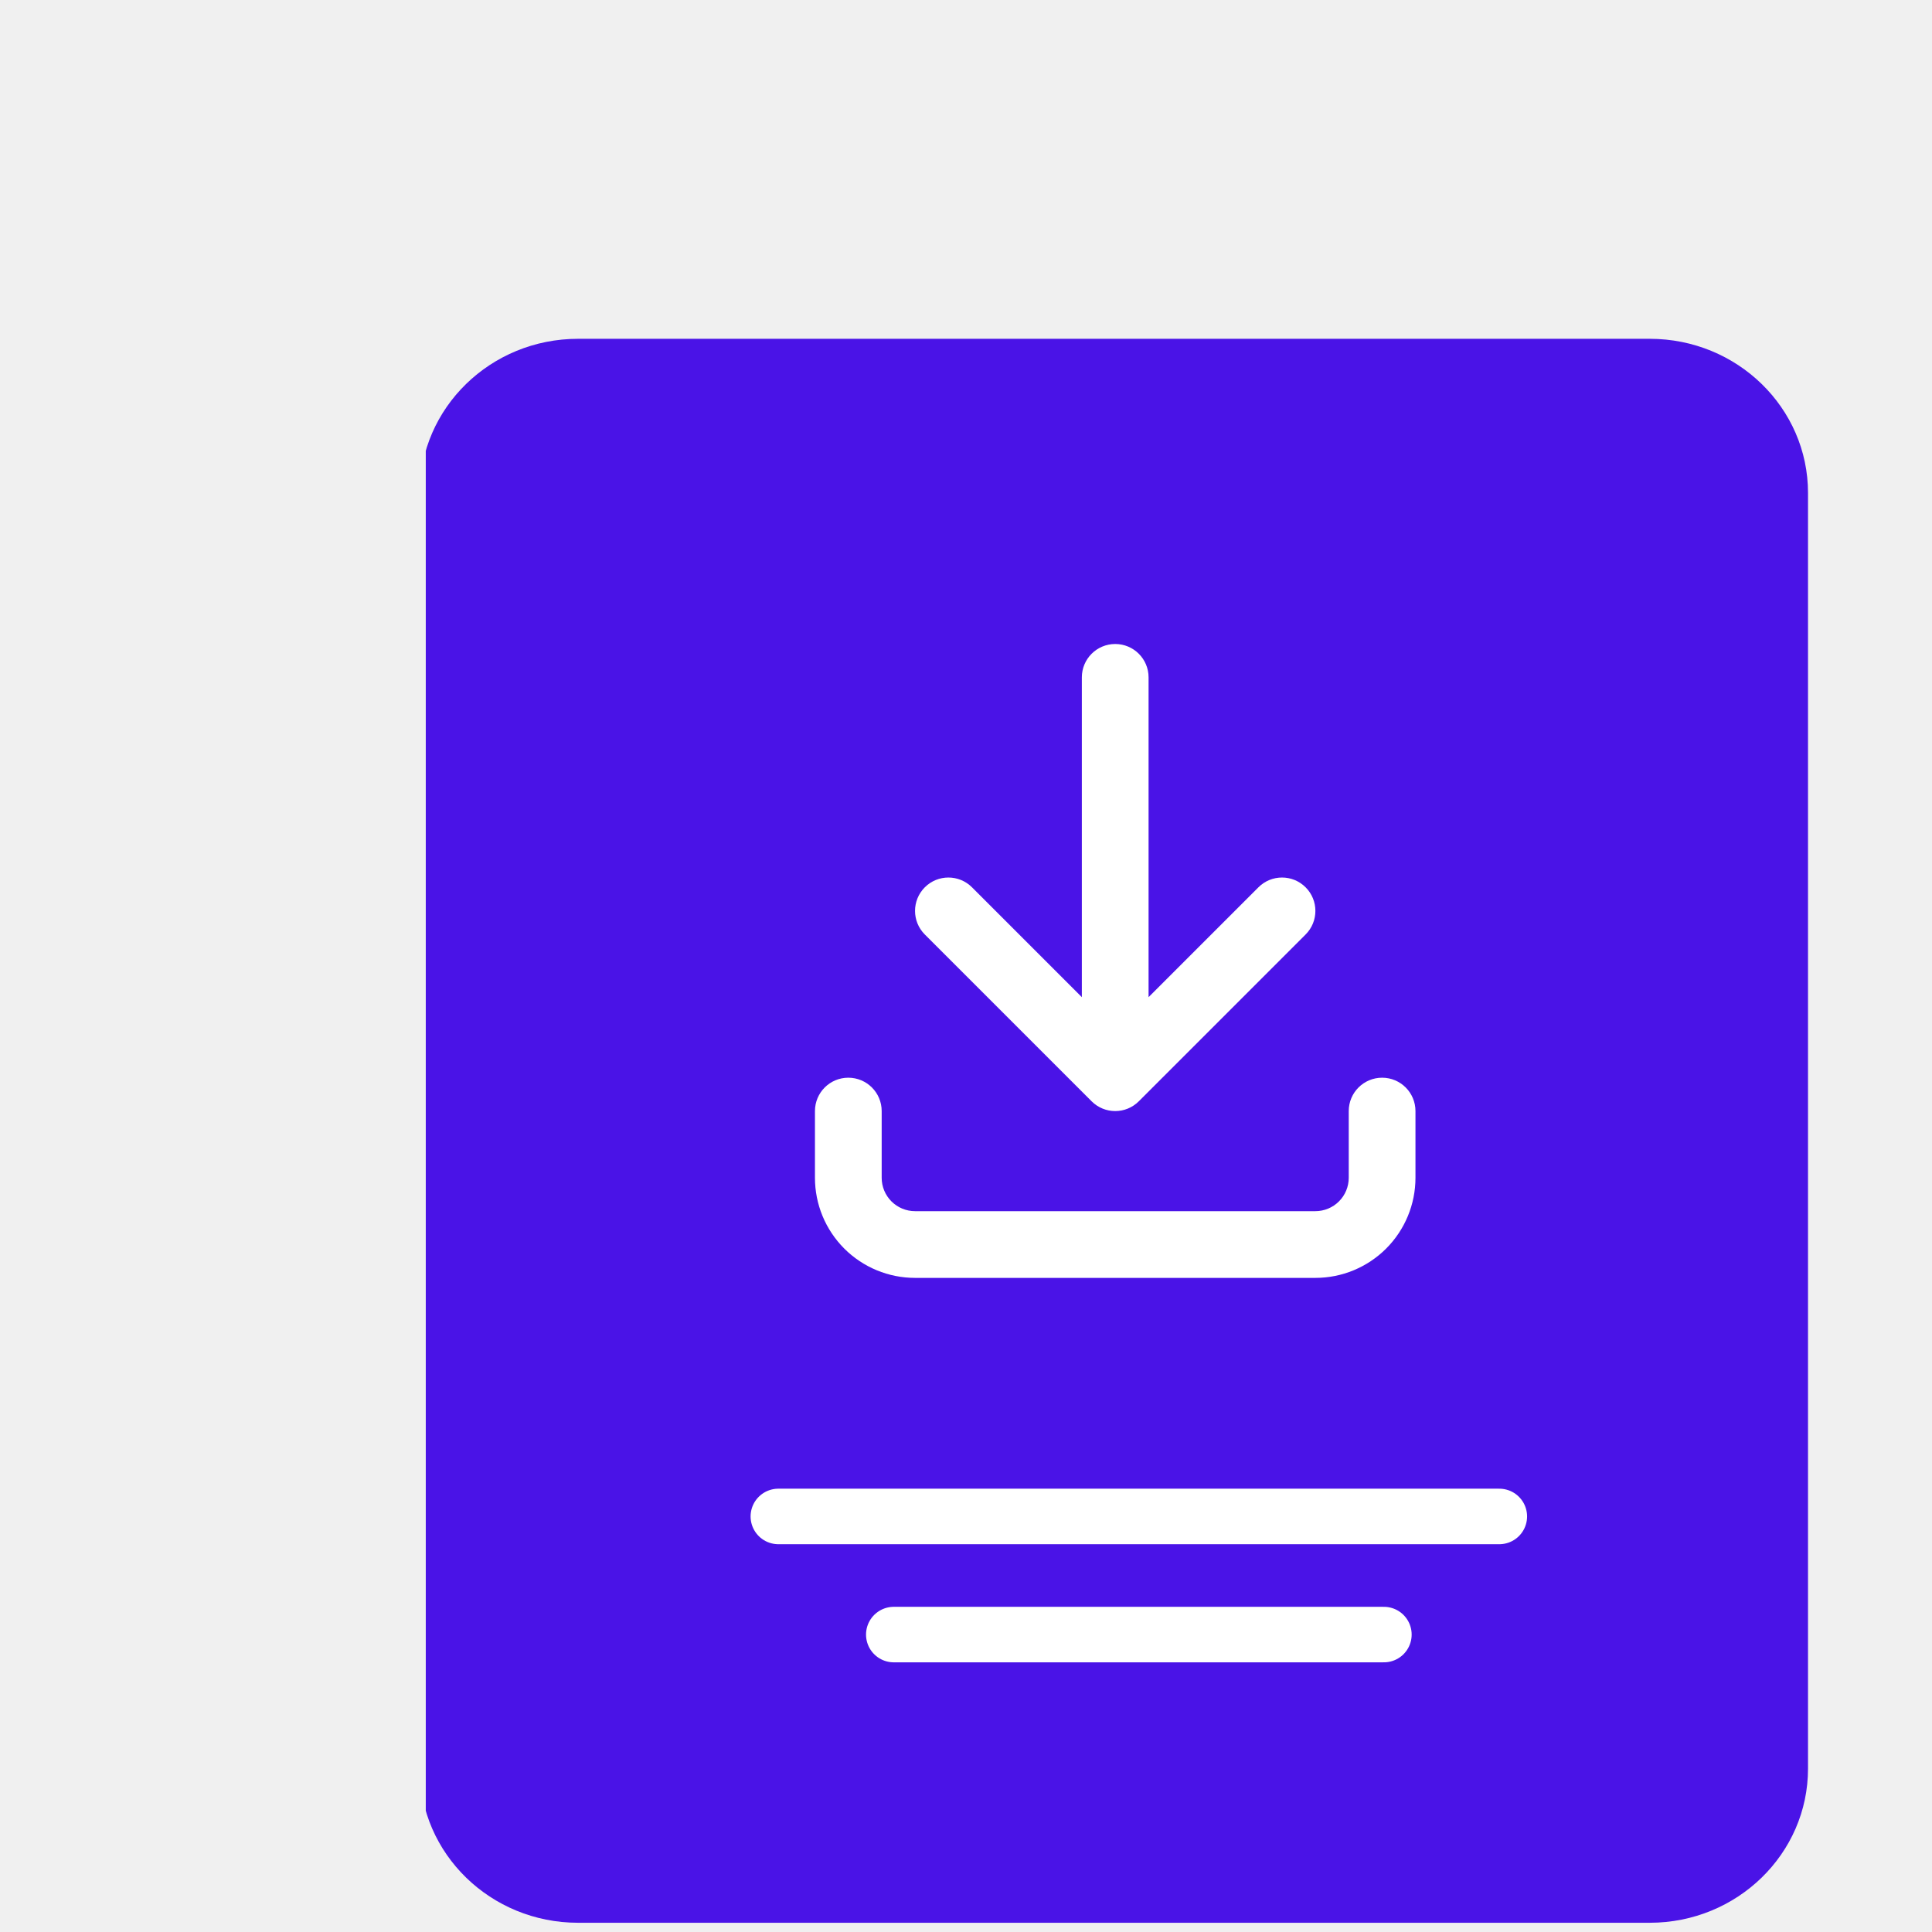
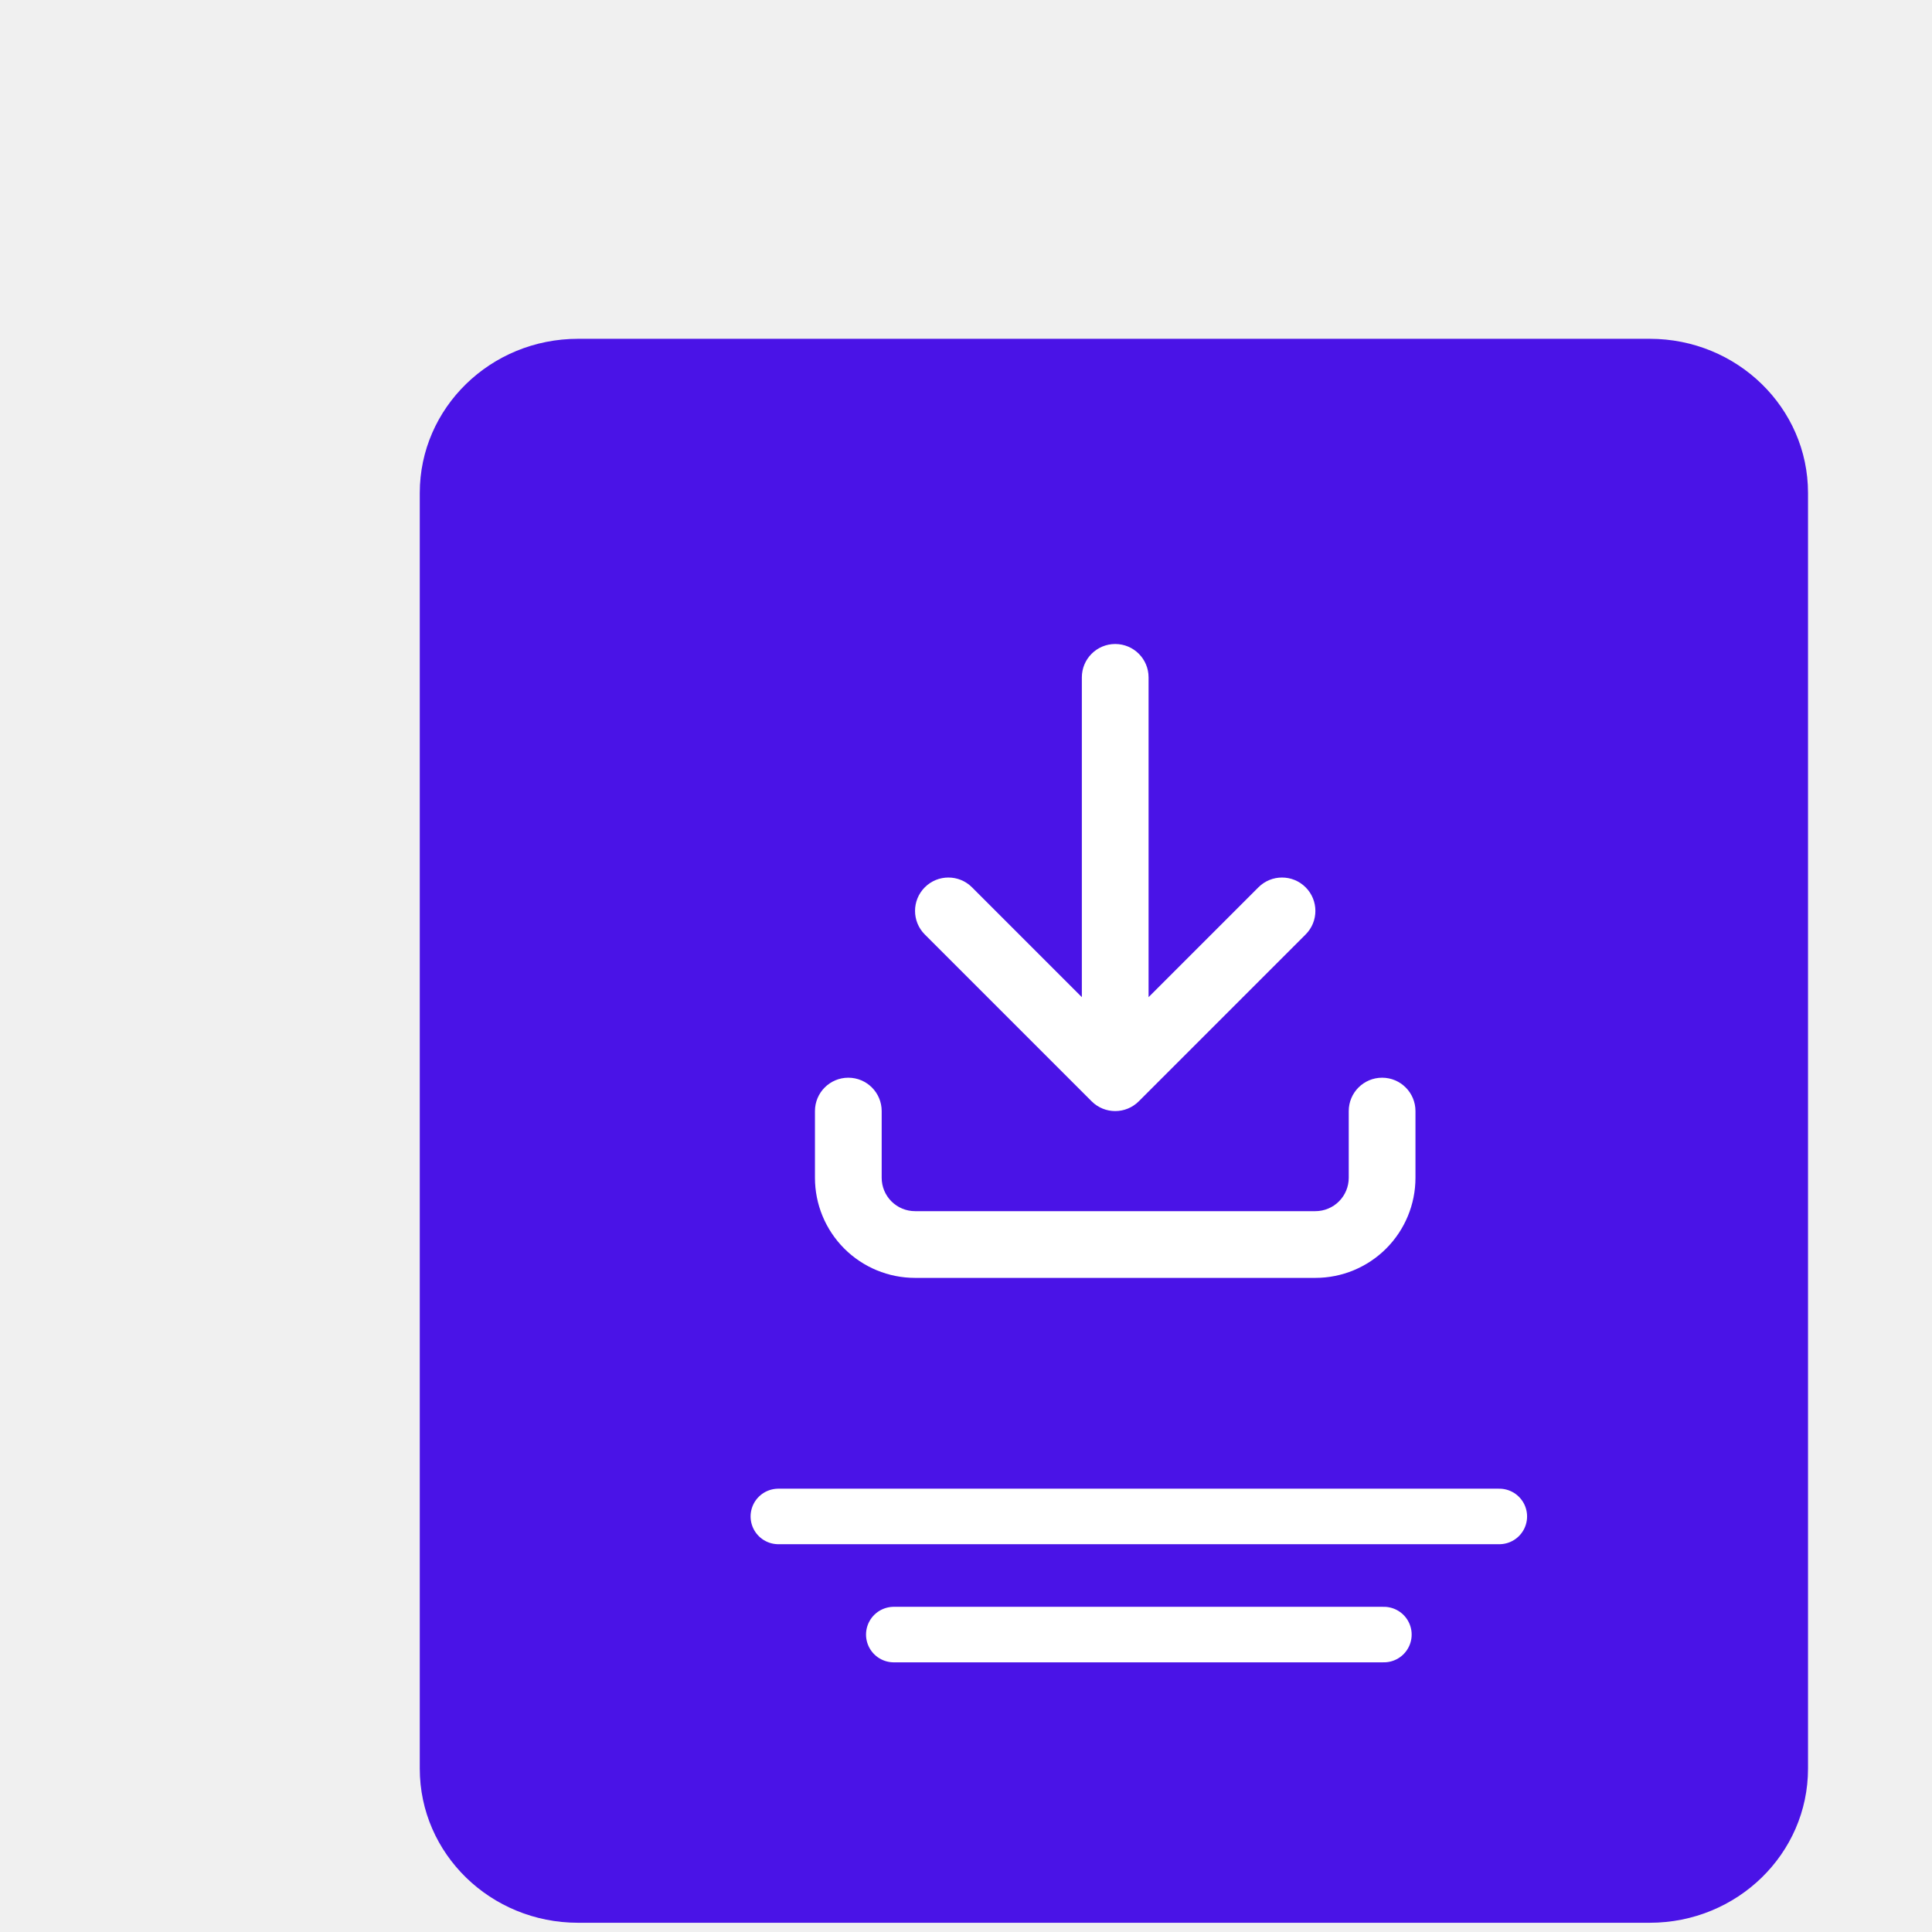
<svg xmlns="http://www.w3.org/2000/svg" width="132" height="132" viewBox="0 0 132 132" fill="none">
-   <g clip-path="url(#clip0_4083_92994)">
-     <g clip-path="url(#clip1_4083_92994)">
+   <g clipPath="url(#clip0_4083_92994)">
+     <g clipPath="url(#clip1_4083_92994)">
      <path d="M112.715 23.148H39.494C33.521 23.148 28.68 27.863 28.68 33.678V120.839C28.68 126.655 33.521 131.369 39.494 131.369H112.715C118.687 131.369 123.529 126.655 123.529 120.839V33.678C123.529 27.863 118.687 23.148 112.715 23.148Z" fill="#4A13E7" />
      <path fill-rule="evenodd" clip-rule="evenodd" d="M76.195 44C77.453 44 78.474 45.02 78.474 46.279V68.129L85.98 60.623C86.87 59.733 88.313 59.733 89.203 60.623C90.094 61.514 90.094 62.957 89.203 63.847L77.806 75.244C76.916 76.134 75.473 76.134 74.583 75.244L63.186 63.847C62.296 62.957 62.296 61.514 63.186 60.623C64.076 59.733 65.519 59.733 66.409 60.623L73.915 68.129V46.279C73.915 45.02 74.936 44 76.195 44ZM57.959 73.632C59.218 73.632 60.239 74.653 60.239 75.912V80.47C60.239 81.075 60.479 81.655 60.906 82.082C61.334 82.51 61.914 82.75 62.518 82.75H89.871C90.475 82.75 91.055 82.51 91.483 82.082C91.91 81.655 92.15 81.075 92.15 80.47V75.912C92.15 74.653 93.171 73.632 94.43 73.632C95.689 73.632 96.709 74.653 96.709 75.912V80.47C96.709 82.284 95.989 84.023 94.706 85.306C93.424 86.588 91.684 87.309 89.871 87.309H62.518C60.705 87.309 58.965 86.588 57.683 85.306C56.4 84.023 55.68 82.284 55.68 80.47V75.912C55.68 74.653 56.7 73.632 57.959 73.632Z" fill="white" />
      <path d="M53.179 103.608H102.438" stroke="white" stroke-width="3.793" stroke-miterlimit="10" stroke-linecap="round" />
      <path d="M61.066 111.679H94.552" stroke="white" stroke-width="3.793" stroke-miterlimit="10" stroke-linecap="round" />
    </g>
  </g>
  <defs>
    <clipPath id="clip0_4083_92994">
      <rect width="131" height="131.654" fill="white" transform="translate(0.425781 0.1875)" />
    </clipPath>
    <clipPath id="clip1_4083_92994">
      <rect width="94.849" height="110.017" fill="white" transform="translate(29.0901 23.1484)" />
    </clipPath>
  </defs>
</svg>
